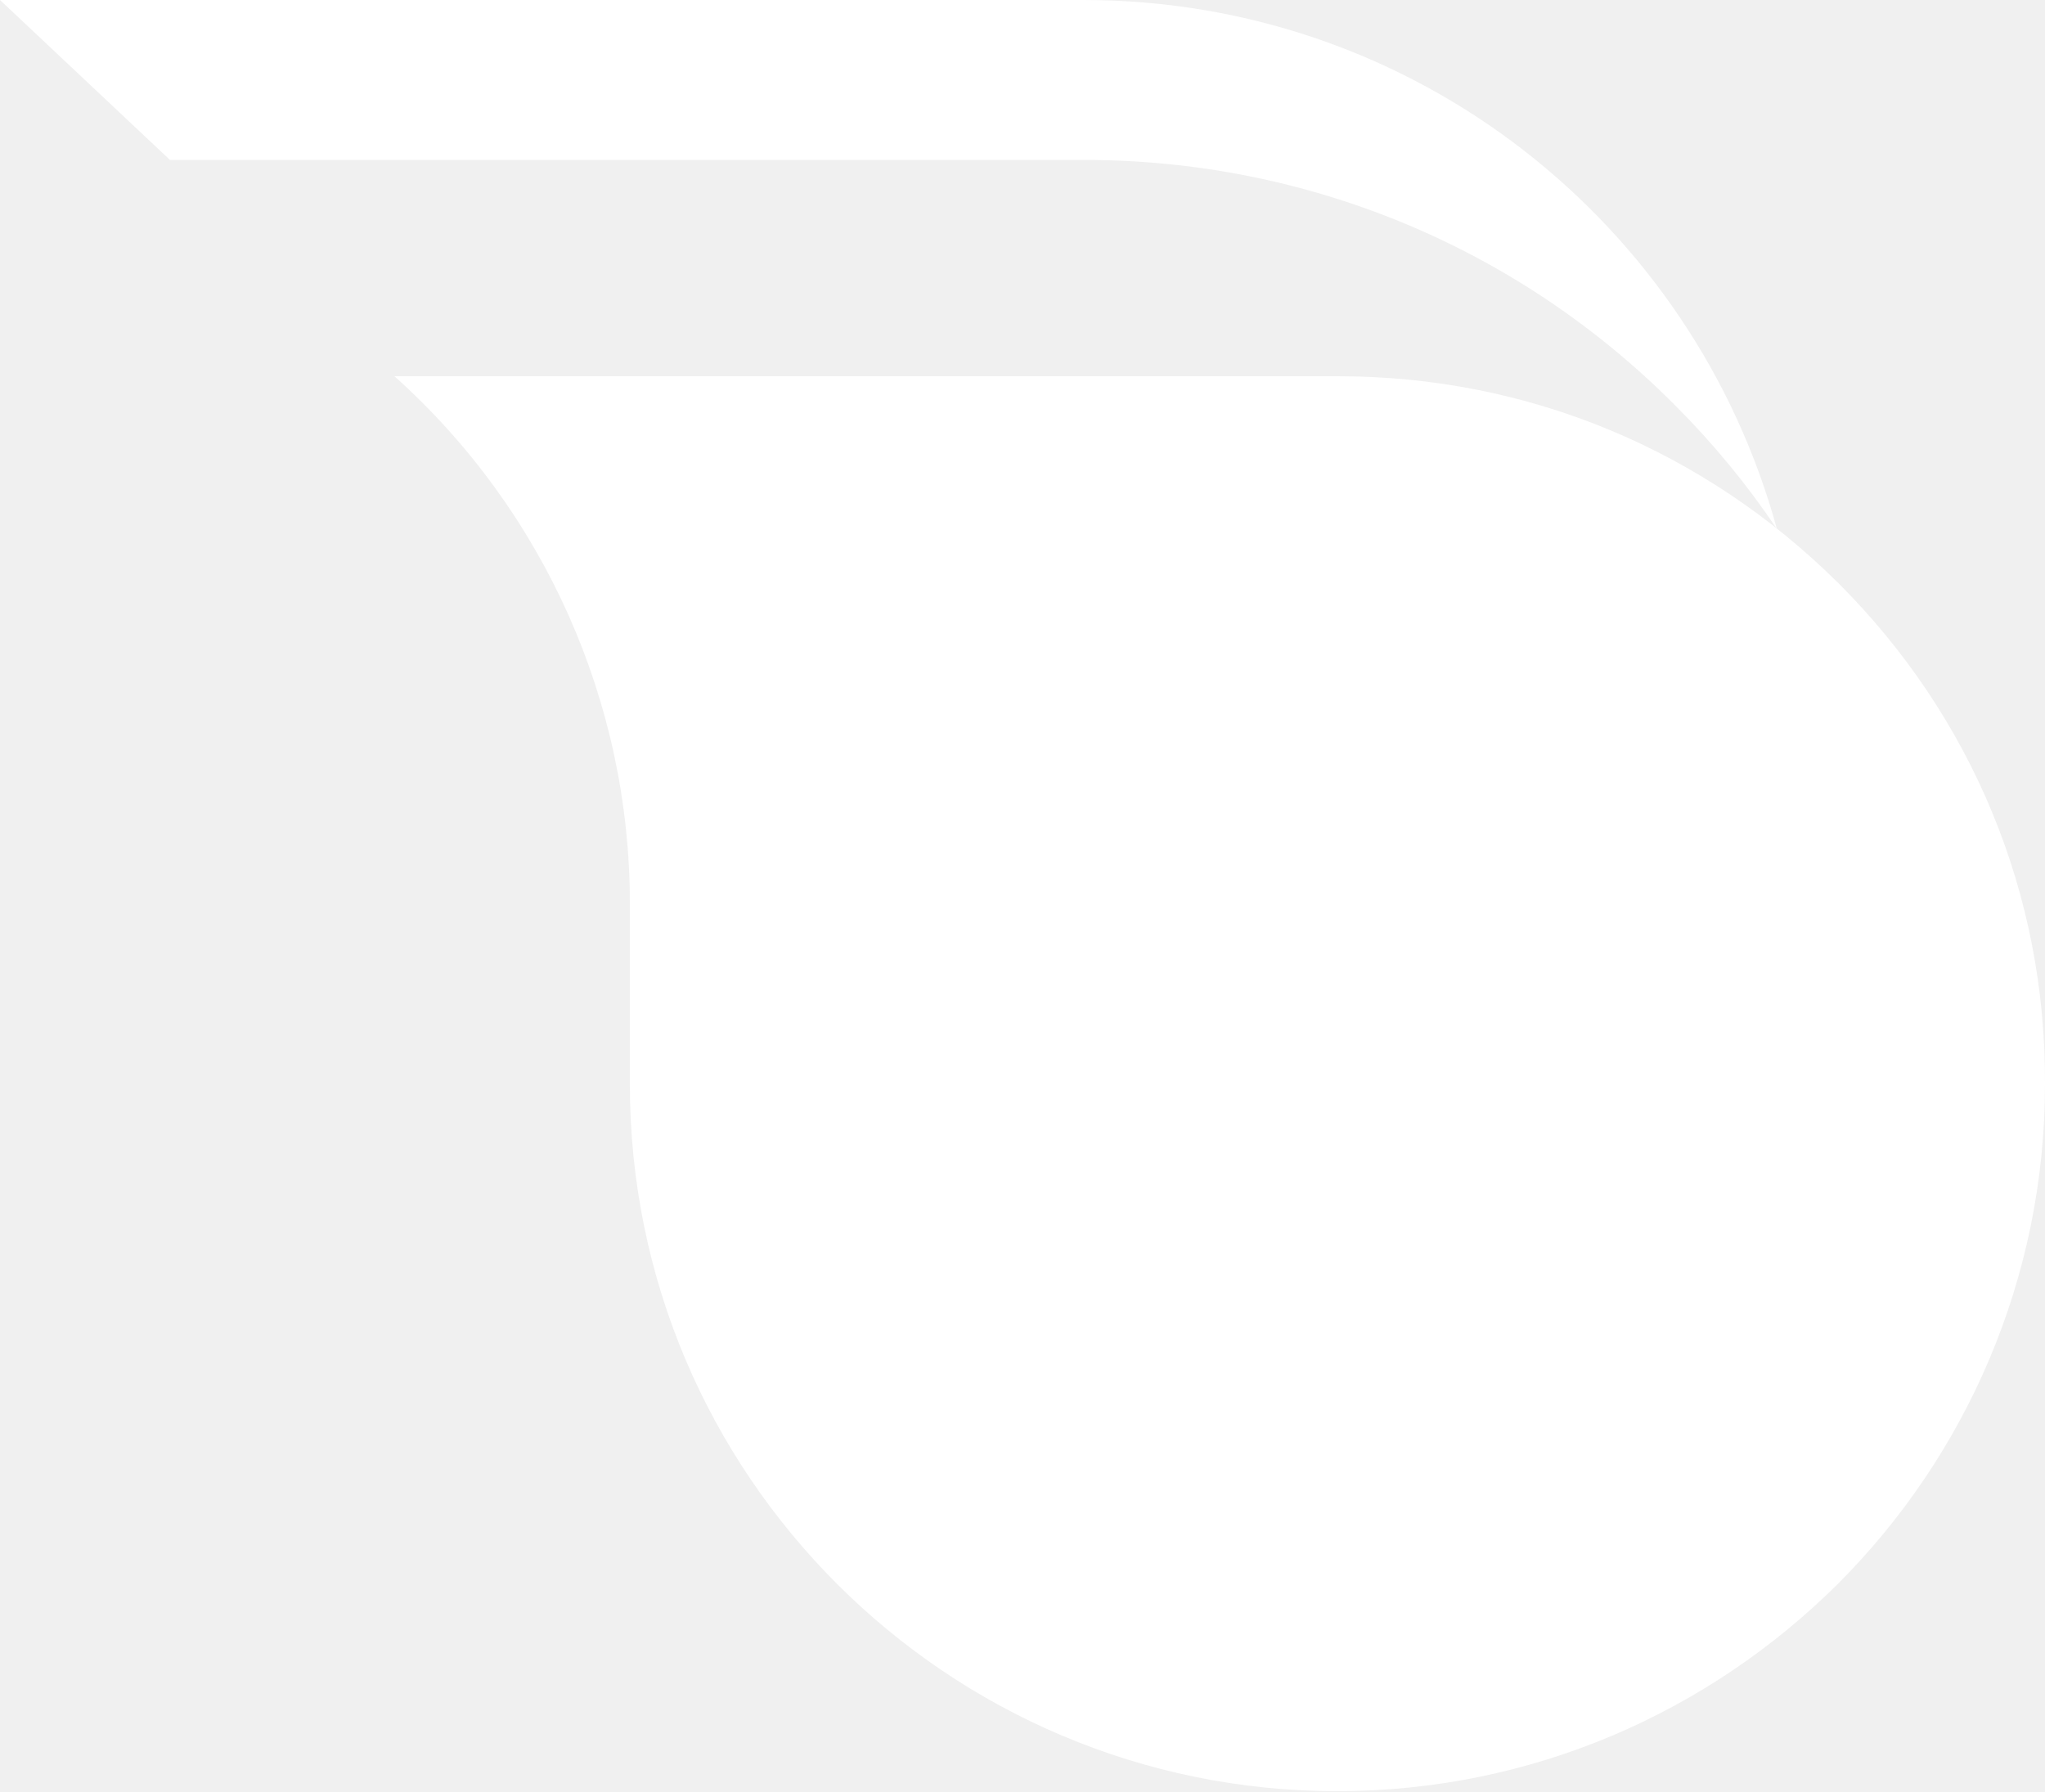
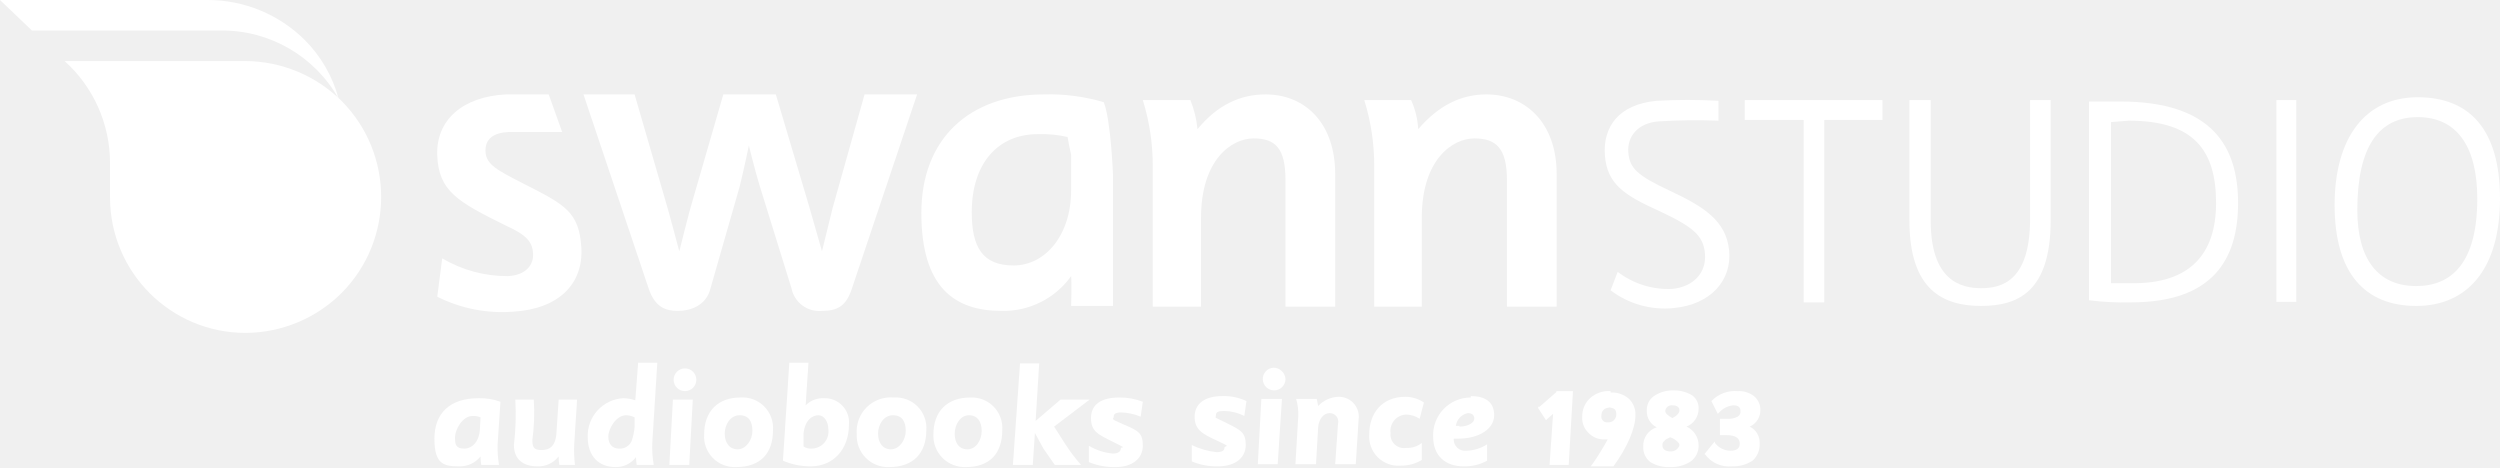
- <svg xmlns="http://www.w3.org/2000/svg" version="1.1" id="Lag_1" x="0px" y="0px" viewBox="0 0 225 197.1" style="enable-background:new 0 0 225 197.1;" xml:space="preserve">
-   <style type="text/css">
- 	.st0{fill:#FFFFFF;}
- </style>
-   <g id="g5" transform="translate(-6.4,-20.4)">
-     <path id="path7" class="st0" d="M208.7,84.6c-14.8-14.7-34.2-22.8-55.1-22.8H75.7H49.8   c16.5,14.8,25.9,35.9,25.9,58v19.9c0,21.5,8.7,40.9,22.8,55c14.1,14.1,33.6,22.8,55,22.8c21.5,0,40.9-8.7,55.1-22.8   c14.1-14.1,22.8-33.6,22.8-55C231.5,118.8,223.4,99.3,208.7,84.6" />
-     <path id="path9" class="st0" d="M190.7,65c4.2,4.2,7.9,8.7,11.2,13.6   c-9.2-33.6-39.8-58.2-76.3-58.2l0,0H80.3H6.4L25.1,38h21h0.5h79.1C150.2,38,173.4,47.6,190.7,65" />
-   </g>
+ <svg xmlns="http://www.w3.org/2000/svg" viewBox="0 0 352.2 65.8">
+   <path d="M73.8,25.9c-3.7-1.9-5.3-2.7-5.4-4.5s1.1-2.7,3.2-2.8h7.6l-1.9-5.3h-6c-6.1.3-9.9,3.6-9.7,8.6s2.8,6.5,9.7,9.9c2.9,1.3,3.7,2.3,3.8,3.9s-1,3.1-3.6,3.2a18,18,0,0,1-9.2-2.5l-.7,5.4a20.3,20.3,0,0,0,10.8,2.1c6.3-.4,9.8-3.9,9.5-9s-2.4-6.1-8.1-9" style="fill:#fff" />
+   <path d="M121.8,13.3l-4.5,16-1.5,6.1L114,29.1l-4.7-15.8h-7.4L97.5,28.5c-.3.9-1.8,6.9-1.8,6.9s-1.7-6.4-2-7.3L89.4,13.3H82.2l9.2,27.4c.9,2.6,2.4,3.1,4.1,3.1s4-.7,4.6-3.2l4.1-14.3c.6-2.4,1.3-5.8,1.3-5.8s.8,3.3,1.5,5.6l4.5,14.5a4,4,0,0,0,4.3,3.2c2.2,0,3.4-.7,4.2-3.1l9.2-27.4Z" style="fill:#fff" />
+   <path d="M146.2,18.9a16.1,16.1,0,0,1,4.2.4c.1.7.3,1.6.5,2.5v5c0,6.4-3.7,10.6-8.1,10.6s-5.9-2.6-5.9-7.5c0-6.9,3.7-11,9.3-11m-5.1,24.9a11.7,11.7,0,0,0,9.8-4.9c.1,1.1,0,4.2,0,4.2h5.9V24.6s-.3-7.7-1.3-10.2a27,27,0,0,0-8.4-1.1c-10.6,0-17.3,6.3-17.3,16.7s4.6,13.8,11.3,13.8" style="fill:#fff" />
+   <path d="M219.3,43.2V24.5c0-7.1-4.3-11.2-9.9-11.2-3.5,0-6.7,1.5-9.6,4.9a11.6,11.6,0,0,0-1-4.1h-6.6a31.1,31.1,0,0,1,1.4,9.4V43.2h6.7V30.7c0-8.2,4.3-11.2,7.4-11.2s4.6,1.4,4.6,5.9V43.2Z" style="fill:#fff" />
+   <path d="M188.1,43.2V24.5c0-7.1-4.2-11.2-9.8-11.2-3.6,0-6.8,1.5-9.6,4.9a14.3,14.3,0,0,0-1-4.1H161a31.1,31.1,0,0,1,1.4,9.4V43.2h6.8V30.7c0-8.2,4.3-11.2,7.4-11.2s4.5,1.4,4.5,5.9V43.2Z" style="fill:#fff" />
+   <path d="M233.7,29.7c4.9,2.3,6.3,3.5,6.5,6.1s-1.6,4.6-4.6,4.9a11.7,11.7,0,0,1-7.7-2.4l-1,2.6a12.6,12.6,0,0,0,8.9,2.5c5.2-.5,8.2-3.9,7.8-8.1s-3.6-6.2-8.3-8.4-5.7-3.2-5.9-5.4,1.3-4.2,4.3-4.4a82.8,82.8,0,0,1,8.4-.1V14.2a78.2,78.2,0,0,0-8.7,0c-5.4.5-7.6,3.7-7.3,7.7s2.7,5.6,7.6,7.8" style="fill:#fff" />
+   <polygon points="245.8 16.9 254.1 16.9 254.1 42.6 257 42.6 257 16.9 265.2 16.9 265.2 14.1 245.8 14.1 245.8 16.9" style="fill:#fff" />
+   <path d="M286,30.8c0,8.8-4,9.8-6.9,9.8s-7.1-1.1-7.1-9.5v-17h-3v17c0,9.8,4.8,12,10.1,12s9.8-2.1,9.8-12.1V14.1H286Z" style="fill:#fff" />
+   <rect x="320.7" y="14.1" width="2.8" height="28.43" style="fill:#fff" />
+   <path d="M300.6,39.9h-3.2V17.2l2.5-.2c9.2,0,12.3,4.2,12.3,11.6s-3.9,11.3-11.6,11.3m-1.9-25.6h-4.4V42.3a39.5,39.5,0,0,0,5.9.3c11.5,0,15.1-6,15.1-14s-3.7-14.3-16.6-14.3" style="fill:#fff" />
+   <path d="M340.4,40.3c-5.4,0-8.3-3.8-8.3-10.7,0-8.9,3-13.1,8.5-13.1S349,20.6,349,28c0,9-3.6,12.3-8.6,12.3m.2-26.6c-7.3,0-11.7,5.6-11.7,15.2s4.3,14.2,11.5,14.2,11.8-5.2,11.8-15.1-4.4-14.3-11.6-14.3" style="fill:#fff" />
+   <path d="M235.6,58.9c-.7-.4-1-.7-1-1a.9.9,0,0,1,1-.8c.7,0,1,.3,1,.7s-.4.8-1,1.1m-.2,4.7q-1.2,0-1.2-.9a.7.7,0,0,1,.3-.6c.1-.2.4-.3.8-.5a2.9,2.9,0,0,1,1,.6c.2.2.3.3.3.5s-.4.9-1.2.9m3.9-6a2.2,2.2,0,0,0-.9-1.9,4.9,4.9,0,0,0-2.5-.7,4.8,4.8,0,0,0-2.9.8,2.4,2.4,0,0,0-1,2.1,2.5,2.5,0,0,0,1.4,2.3,2.7,2.7,0,0,0-1.9,2.7,2.6,2.6,0,0,0,1,2.2,4.9,4.9,0,0,0,2.8.7,5,5,0,0,0,2.9-.8,2.7,2.7,0,0,0,1.1-2.2,2.9,2.9,0,0,0-1.7-2.7,2.7,2.7,0,0,0,1.7-2.5" style="fill:#fff" />
+   <path d="M226.5,59.5a.8.8,0,0,1-.9-.9q0-1.1,1.2-1.2c.6.1.9.3.9.9a1.1,1.1,0,0,1-1.2,1.2m.4-4.4a3.9,3.9,0,0,0-2.9,1,3.5,3.5,0,0,0-1.1,2.6,2.9,2.9,0,0,0,.8,2.2,3,3,0,0,0,2.4,1h.4a38.7,38.7,0,0,1-2.1,3.4l-.3.4h3.2c1.9-2.6,3.1-5.3,3.1-7.2a3,3,0,0,0-.9-2.3,3.6,3.6,0,0,0-2.6-.9" style="fill:#fff" />
+   <path d="M219.3,55.2l-2.4,2.1h-.2v.2l1.1,1.7.2-.2.8-.7-.5,7.2h2.7l.6-10.4h-2.4Z" style="fill:#fff" />
+   <path d="M248,57.8a2.5,2.5,0,0,0-.9-2,3.5,3.5,0,0,0-2.3-.7,4.6,4.6,0,0,0-3.7,1.4h0l.9,1.8.2-.2a3.1,3.1,0,0,1,2-1c.7,0,1,.3,1,.8a.8.8,0,0,1-.4.8,2.8,2.8,0,0,1-1.5.3h-1v2.3h.9c1.4,0,1.9.5,1.9,1.2s-.5,1-1.3,1a2.8,2.8,0,0,1-2.2-1.1v-.2l-.2.2L240.1,64h.1a4.2,4.2,0,0,0,3.8,1.7,5,5,0,0,0,2.9-.8,3,3,0,0,0,1-2.4,2.5,2.5,0,0,0-1.4-2.4,2.5,2.5,0,0,0,1.5-2.4" style="fill:#fff" />
+   <path d="M172.5,57.9a6.4,6.4,0,0,1,2.8.7l.3-2.1a7.5,7.5,0,0,0-3.4-.7c-2.5,0-3.9,1.1-3.9,2.9s1,2.4,3.2,3.4,1,.6,1,1-.4.6-1.1.6a10.4,10.4,0,0,1-3.5-1V65a9,9,0,0,0,3.7.7c2.4,0,3.9-1.2,3.9-3s-.7-2.1-2.7-3.1-1.5-.6-1.5-1.1.4-.6,1.2-.6" style="fill:#fff" />
+   <polygon points="177.7 56.2 177.2 65.4 180 65.4 180.6 56.2 177.7 56.2" style="fill:#fff" />
+   <path d="M179.4,51.8a1.6,1.6,0,1,0,1.7,1.6,1.7,1.7,0,0,0-1.7-1.6" style="fill:#fff" />
+   <path d="M205.6,60h-.5a2.1,2.1,0,0,1,1.7-1.8c.6,0,.9.3.9.8s-.8,1.1-2.1,1.1m1.6-4.1a5.3,5.3,0,0,0-5.3,5.5c0,2.7,1.7,4.2,4.3,4.2a6.4,6.4,0,0,0,3.3-.8V62.6a5.7,5.7,0,0,1-2.9.9,1.6,1.6,0,0,1-1.8-1.7h.6c3,0,5.1-1.4,5.1-3.3s-1.3-2.7-3.3-2.7" style="fill:#fff" />
+   <path d="M198.1,58.4a3.6,3.6,0,0,1,1.9.6l.6-2.3a4.7,4.7,0,0,0-2.6-.8c-3.3,0-5.1,2.3-5.1,5.3a4.1,4.1,0,0,0,4.4,4.4,5.6,5.6,0,0,0,3-.8V62.4a3.2,3.2,0,0,1-2.2.7,1.9,1.9,0,0,1-2.2-2.1,2.3,2.3,0,0,1,2.3-2.6" style="fill:#fff" />
+   <path d="M188.6,55.9a4.1,4.1,0,0,0-2.9,1.3c-.1-.5-.1-.6-.2-1h-2.9a7.4,7.4,0,0,1,.3,2.4l-.4,6.8h2.9l.3-5.2c.1-1.2.8-2,1.6-2a1.2,1.2,0,0,1,1.2,1.5l-.4,5.7H191l.4-6.3a2.8,2.8,0,0,0-2.8-3.2" style="fill:#fff" />
+   <path d="M157.9,58.1a7.9,7.9,0,0,1,2.8.6l.3-2.1a8.8,8.8,0,0,0-3.3-.6c-2.6,0-4,1-4,2.9s1,2.3,3.2,3.4,1,.5,1,.9-.4.7-1.1.7a8,8,0,0,1-3.4-1.1v2.3a9.2,9.2,0,0,0,3.8.7c2.3,0,3.8-1.2,3.8-3s-.6-2.1-2.7-3-1.4-.7-1.4-1.1.3-.6,1.1-.6" style="fill:#fff" />
+   <path d="M103.9,63.3c-1.1,0-1.8-.9-1.8-2.2s.8-2.6,2.1-2.6,1.8.9,1.8,2.2-.9,2.6-2.1,2.6m.4-7.3c-3.1,0-5.1,1.9-5.1,5.2a4.3,4.3,0,0,0,4.5,4.6c3.4,0,5.2-1.9,5.2-5.2a4.3,4.3,0,0,0-4.6-4.6" style="fill:#fff" />
+   <path d="M96.5,51.9a1.6,1.6,0,1,0,0,3.2,1.6,1.6,0,0,0,0-3.2" style="fill:#fff" />
+   <path d="M148.5,60.1l5-3.8h-4.1l-3.5,3,.5-8.1h-2.7l-1,14.3h2.8l.3-4.5,1.2,2.2,1.6,2.3h3.7a24.5,24.5,0,0,1-2.2-2.9Z" style="fill:#fff" />
+   <path d="M136.3,63.3c-1.2,0-1.8-.9-1.8-2.2s.8-2.6,2-2.6,1.8.9,1.8,2.2-.8,2.6-2,2.6m.4-7.3c-3.2,0-5.2,1.9-5.2,5.2a4.4,4.4,0,0,0,4.6,4.6c3.3,0,5.1-1.9,5.1-5.2a4.3,4.3,0,0,0-4.5-4.6" style="fill:#fff" />
+   <path d="M114.4,63.2a1.9,1.9,0,0,1-1.2-.3V61.1c.2-2,1.3-2.6,2.1-2.6s1.4.9,1.4,2a2.4,2.4,0,0,1-2.4,2.7m1.8-7.1a3.4,3.4,0,0,0-2.6,1l.4-6h-2.7l-.9,13.8a9.7,9.7,0,0,0,3.9.8c3.2,0,5.4-2.4,5.4-5.9a3.4,3.4,0,0,0-3.5-3.7" style="fill:#fff" />
+   <path d="M125.5,63.3c-1.1,0-1.8-.9-1.8-2.2s.8-2.6,2.1-2.6,1.8.9,1.8,2.2-.9,2.6-2.1,2.6m.4-7.3a4.8,4.8,0,0,0-5.2,5.2,4.4,4.4,0,0,0,4.6,4.6c3.3,0,5.2-1.9,5.2-5.2a4.3,4.3,0,0,0-4.6-4.6" style="fill:#fff" />
+   <path d="M67.6,60.6c-.1,1.5-1,2.6-2.2,2.6s-1.3-.6-1.3-1.6,1-3,2.5-3a2.6,2.6,0,0,1,1.1.2Zm2.9-4a8.4,8.4,0,0,0-3.1-.5c-4,0-6.2,2.1-6.2,5.7s1.3,3.9,3.5,3.9a3.7,3.7,0,0,0,3-1.4,6.8,6.8,0,0,0,.1,1.2h2.5a15.2,15.2,0,0,1-.2-2.8Z" style="fill:#fff" />
+   <path d="M89.4,60.2a9,9,0,0,1-.4,1.9,1.8,1.8,0,0,1-1.8,1.1c-.9,0-1.5-.6-1.5-1.7s1.1-3,2.5-3a2.7,2.7,0,0,1,1.2.3Zm3.2-9.1H89.9l-.4,5.3a5.1,5.1,0,0,0-1.7-.3,5.3,5.3,0,0,0-5,5.5c0,2.6,1.5,4.2,3.9,4.2a3.5,3.5,0,0,0,2.9-1.4,8,8,0,0,0,.1,1.1h2.4a14.2,14.2,0,0,1-.2-3.2Z" style="fill:#fff" />
+   <path d="M81.3,56.3H78.7l-.3,4.6c-.1,2-1,2.5-2.1,2.5S75,63,75,62a28.8,28.8,0,0,0,.2-5.7H72.6a36.8,36.8,0,0,1-.2,6.4c0,2,1.3,3,3.3,3a3.6,3.6,0,0,0,3-1.4,6.8,6.8,0,0,0,.1,1.2H81a17.3,17.3,0,0,1-.1-3Z" style="fill:#fff" />
+   <polygon points="94.8 56.3 94.3 65.5 97.1 65.5 97.6 56.3 94.8 56.3" style="fill:#fff" />
+   <path d="M34.6,8.6H9.1a19.3,19.3,0,0,1,6.4,14.3v4.9A19.1,19.1,0,0,0,34.6,46.9a19.3,19.3,0,0,0,13.5-5.6,19.2,19.2,0,0,0,0-27.1A19.4,19.4,0,0,0,34.6,8.6" style="fill:#fff" />
+   <path d="M26.4,4.3h4.8a18.8,18.8,0,0,1,16.5,9.6,18.4,18.4,0,0,0-4.8-8.3A19.4,19.4,0,0,0,29.3,0H0L4.5,4.3H26.4Z" style="fill:#fff" />
</svg>
